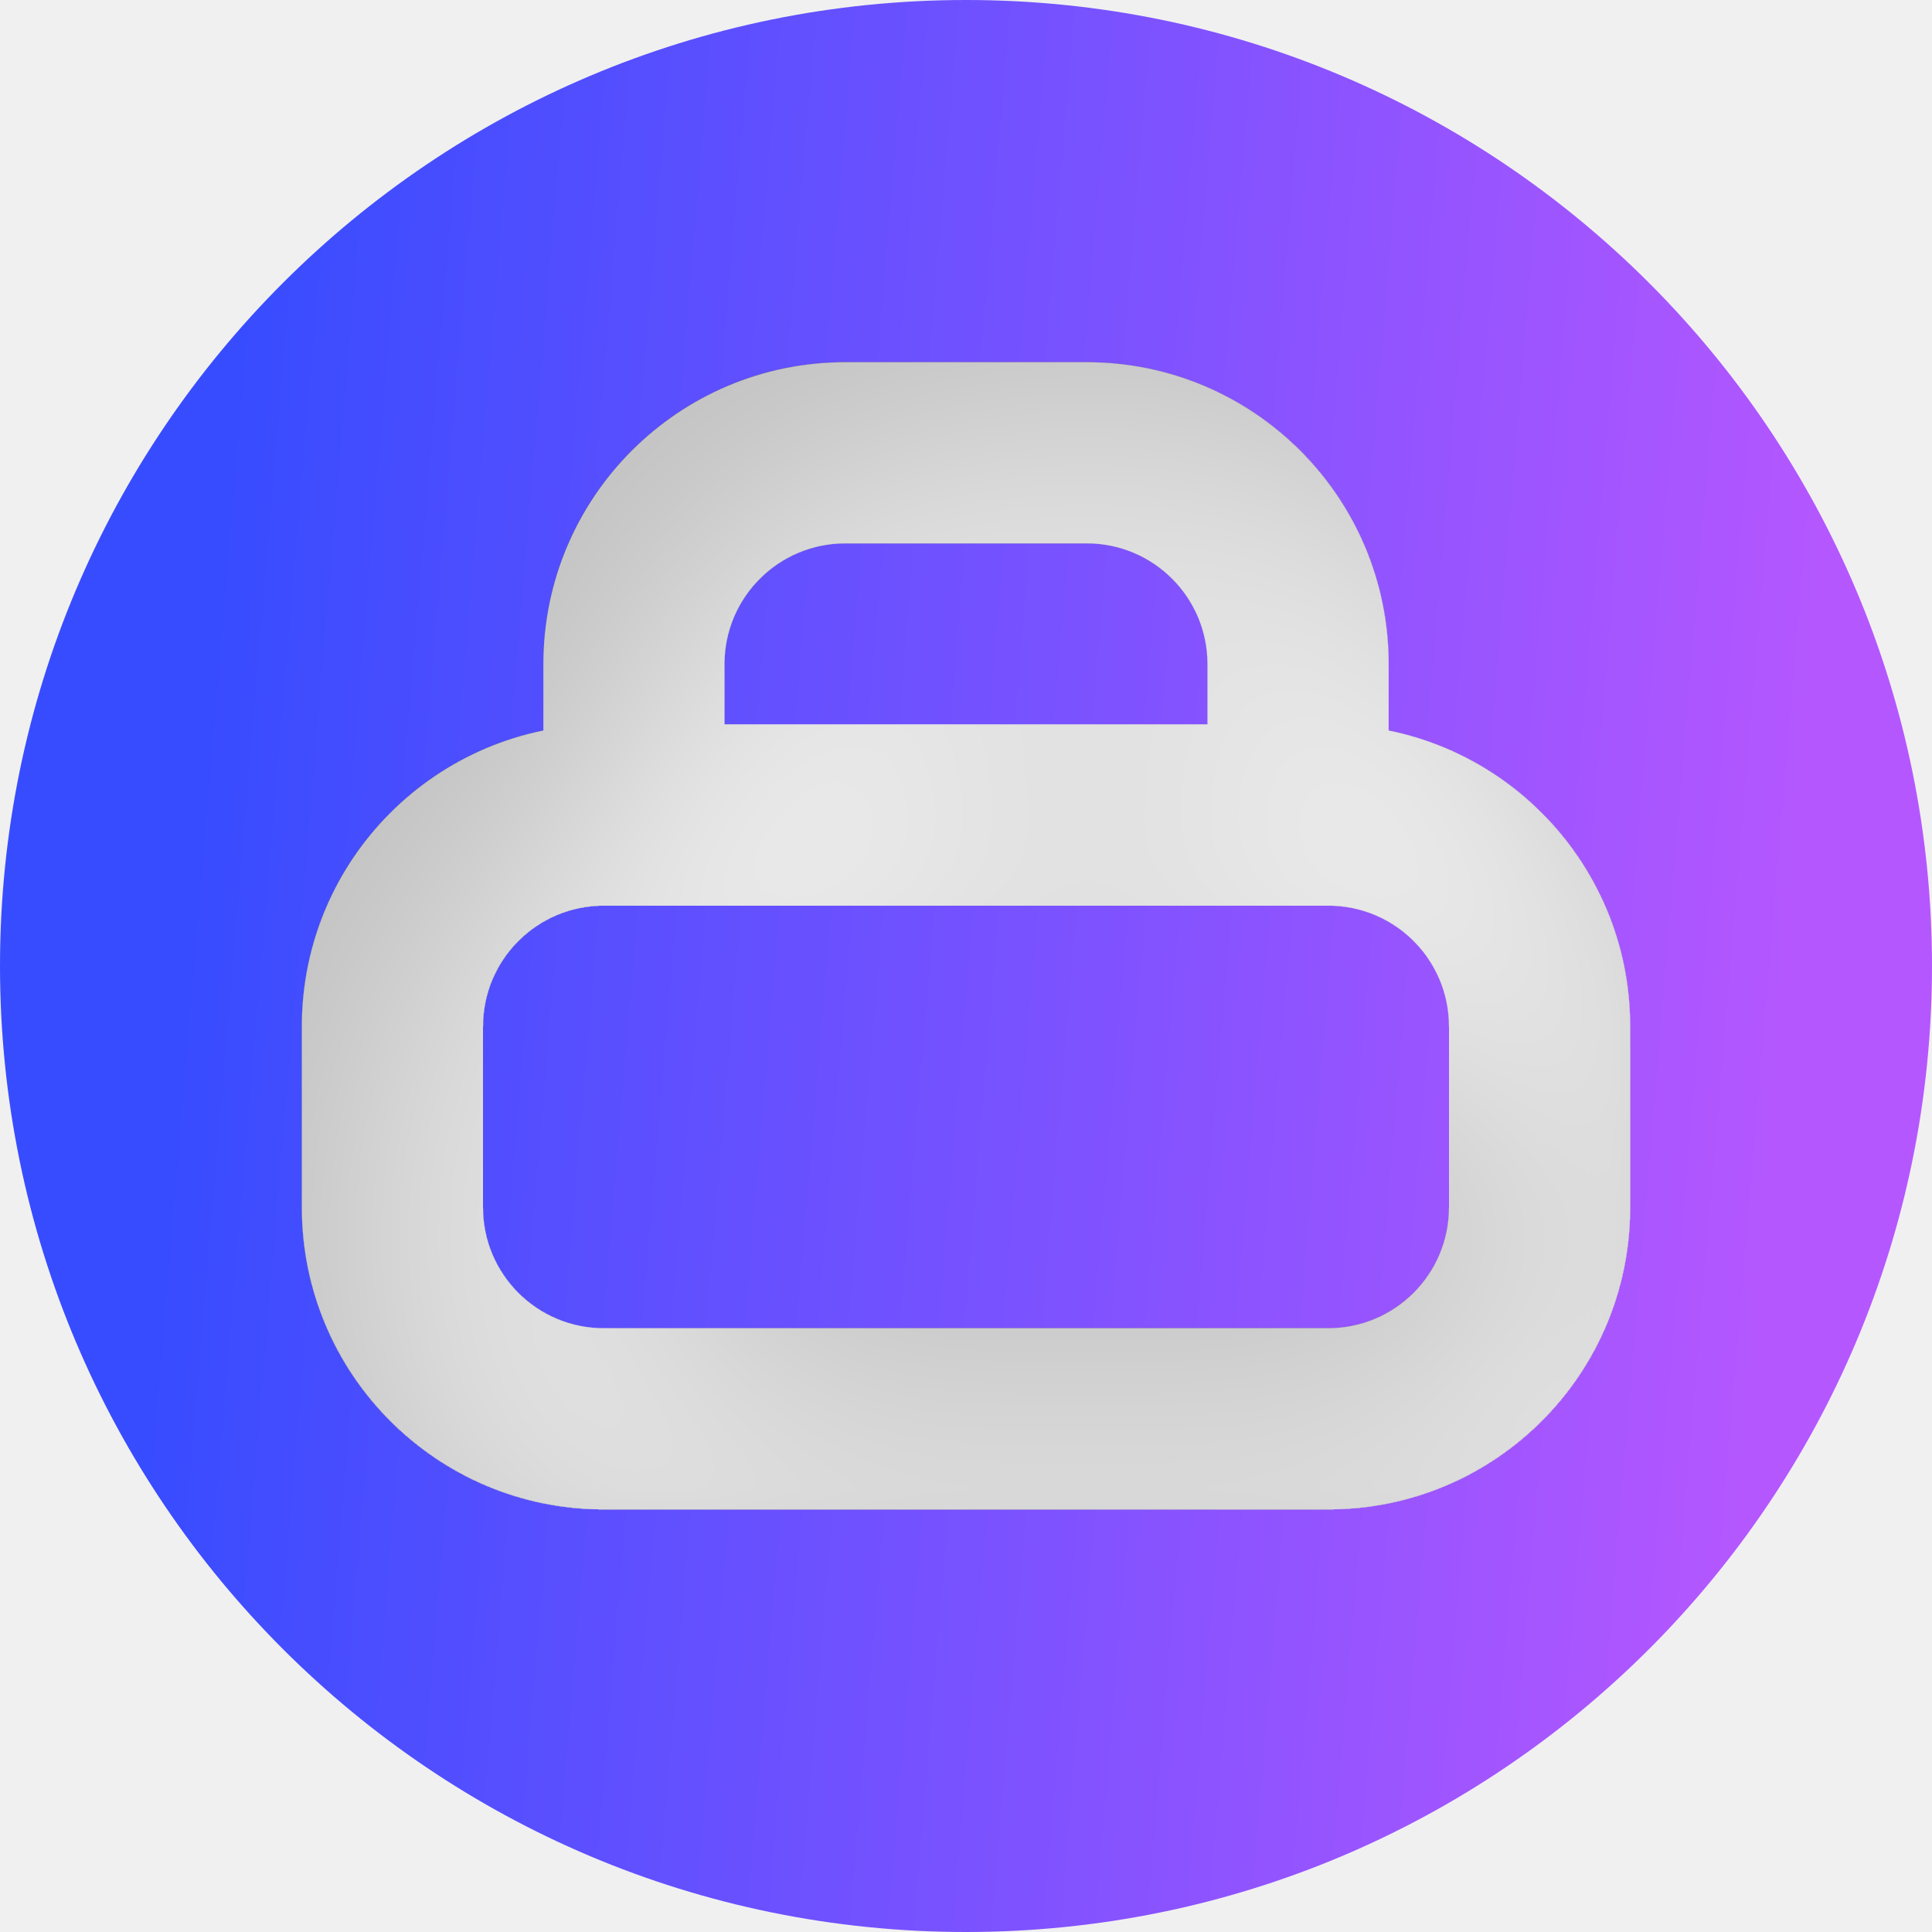
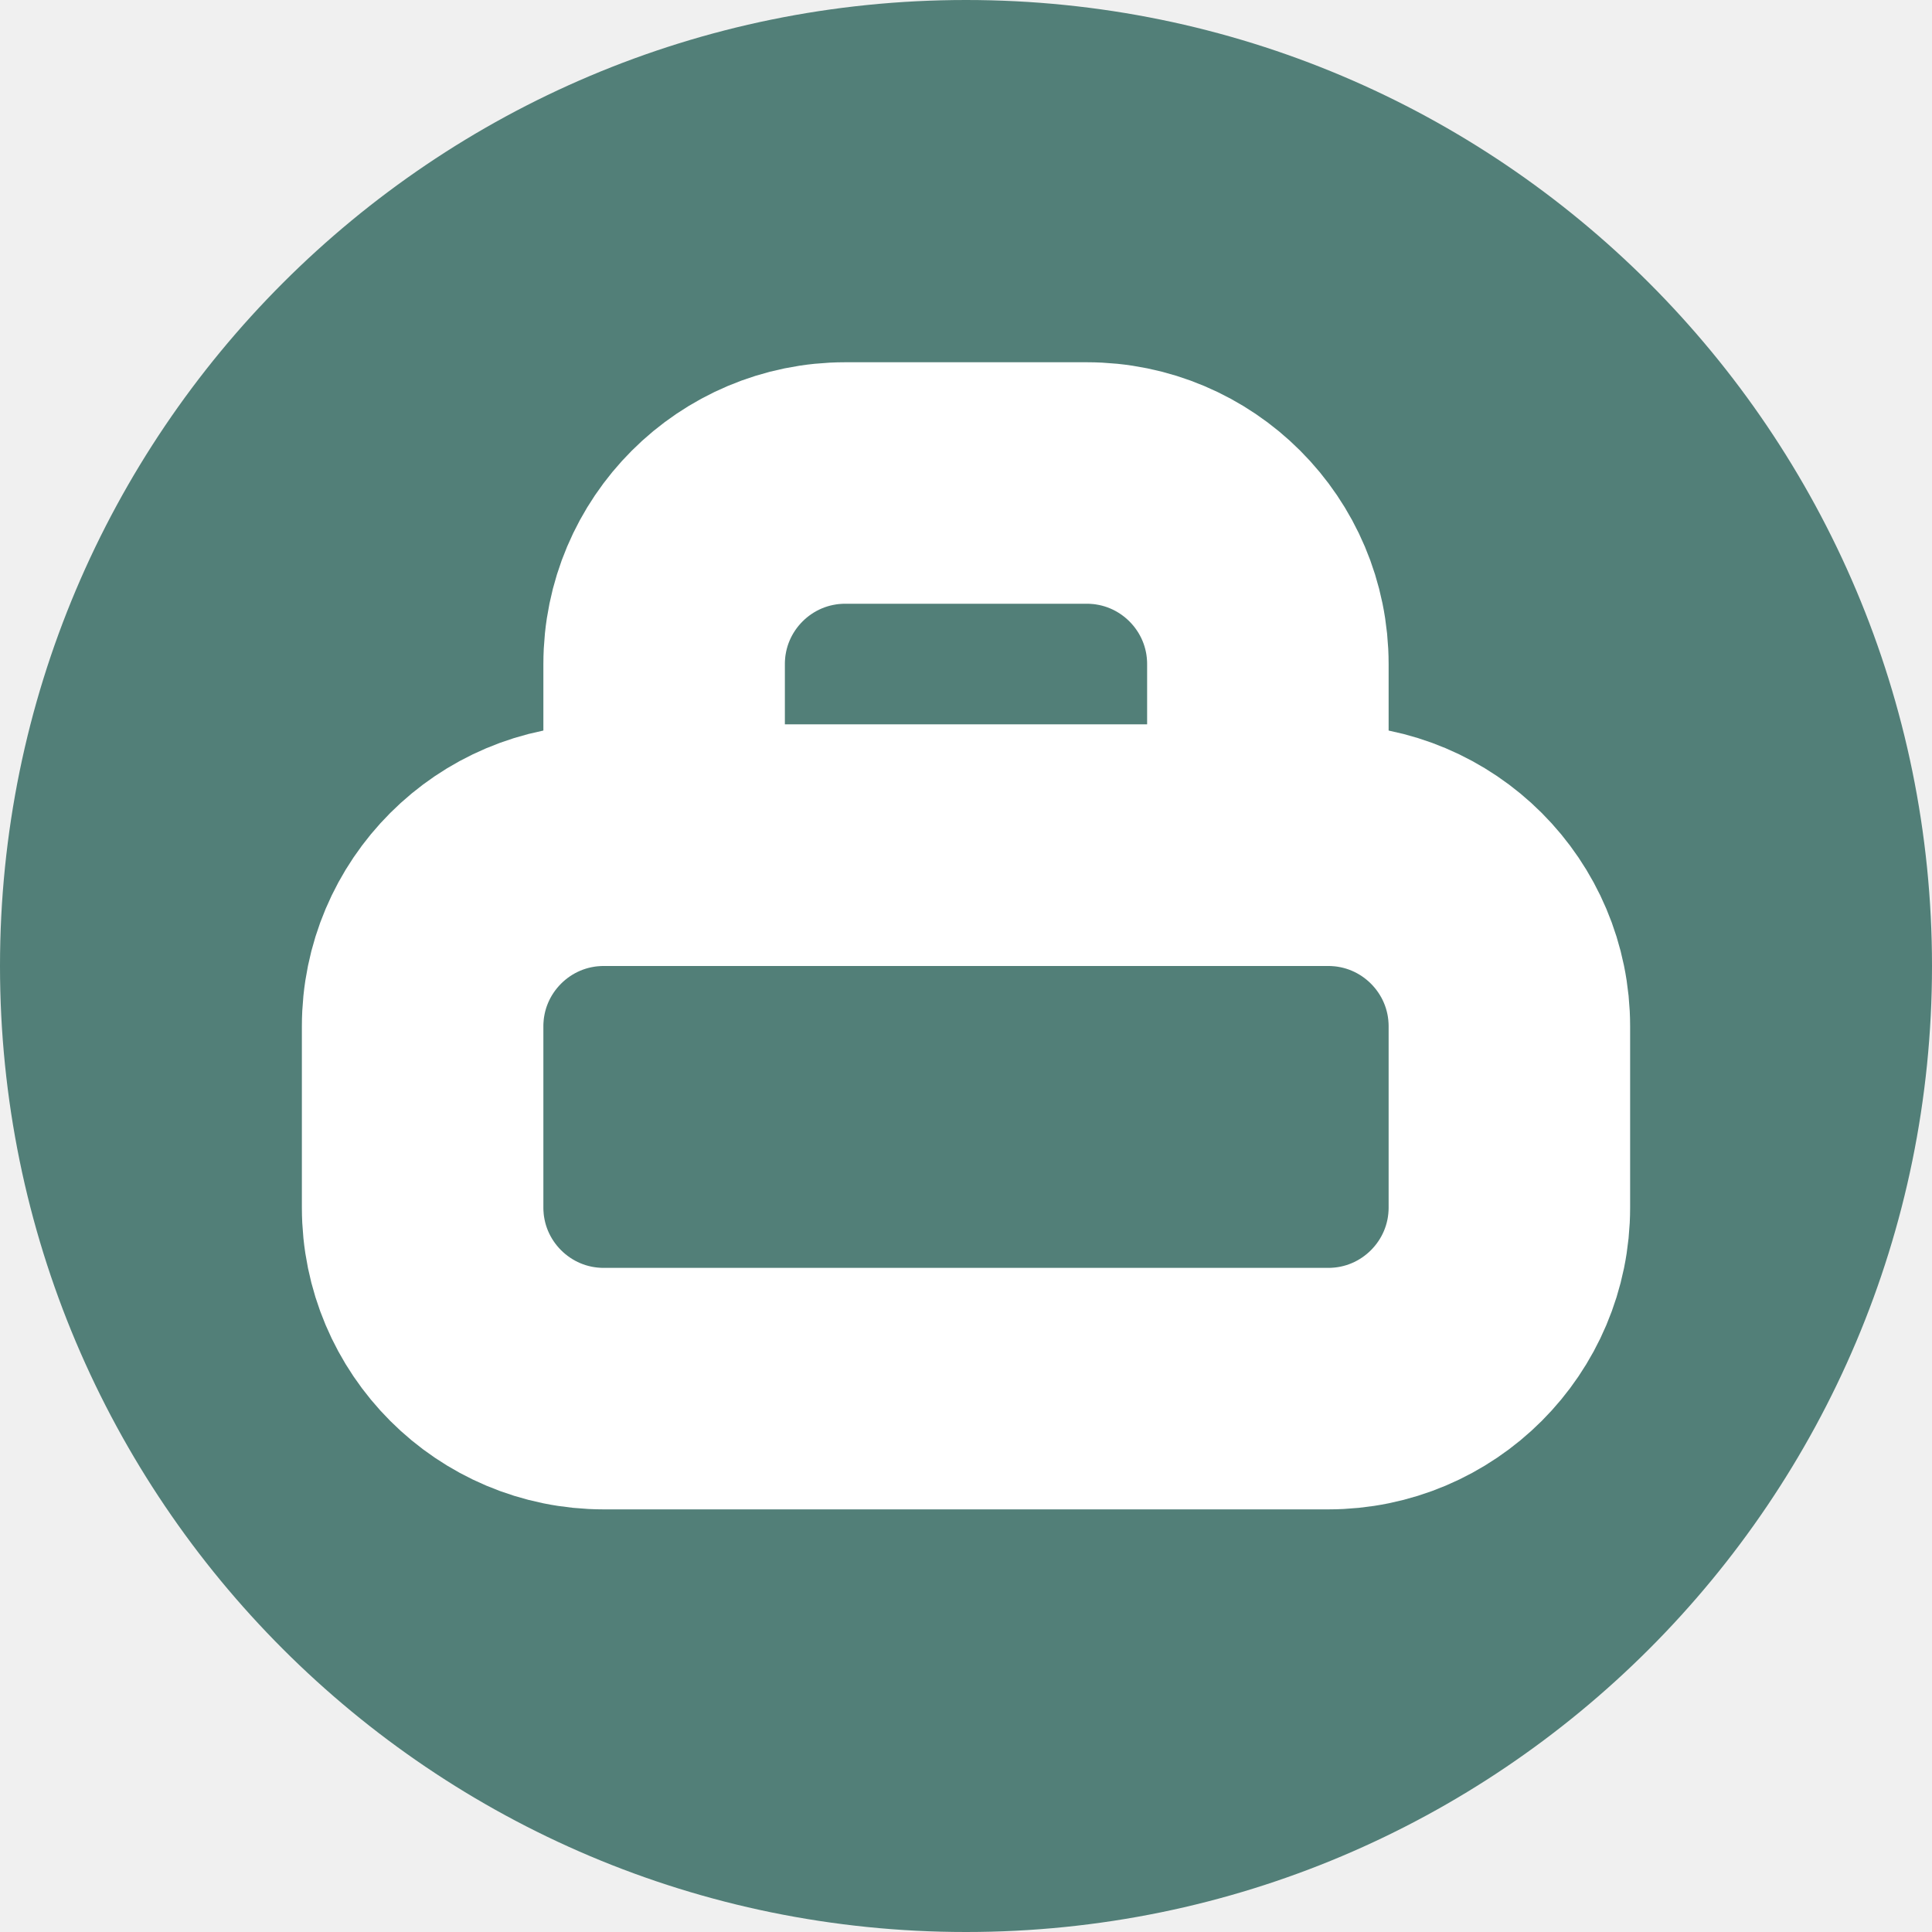
<svg xmlns="http://www.w3.org/2000/svg" width="32" height="32" viewBox="0 0 32 32" fill="none">
-   <path d="M0 16C0 7.163 7.163 0 16 0C24.837 0 32 7.163 32 16C32 24.837 24.837 32 16 32C7.163 32 0 24.837 0 16Z" fill="url(#paint0_linear_235_97)" />
-   <g filter="url(#filter0_ii_235_97)">
-     <path fill-rule="evenodd" clip-rule="evenodd" d="M22 15H10C8.895 15 8 15.895 8 17V20C8 21.105 8.895 22 10 22H22C23.105 22 24 21.105 24 20V17C24 15.895 23.105 15 22 15ZM10 12C7.239 12 5 14.239 5 17V20C5 22.761 7.239 25 10 25H22C24.761 25 27 22.761 27 20V17C27 14.239 24.761 12 22 12H10Z" fill="white" />
-     <path fill-rule="evenodd" clip-rule="evenodd" d="M18 9H14C12.895 9 12 9.895 12 11V12H20V11C20 9.895 19.105 9 18 9ZM14 6C11.239 6 9 8.239 9 11V15H23V11C23 8.239 20.761 6 18 6H14Z" fill="white" />
-   </g>
-   <defs>
-     <filter id="filter0_ii_235_97" x="3" y="4" width="26" height="23" filterUnits="userSpaceOnUse" color-interpolation-filters="sRGB">
-       <feFlood flood-opacity="0" result="BackgroundImageFix" />
-       <feBlend mode="normal" in="SourceGraphic" in2="BackgroundImageFix" result="shape" />
-       <feColorMatrix in="SourceAlpha" type="matrix" values="0 0 0 0 0 0 0 0 0 0 0 0 0 0 0 0 0 0 127 0" result="hardAlpha" />
-       <feOffset dx="-2" dy="-2" />
-       <feGaussianBlur stdDeviation="2.5" />
-       <feComposite in2="hardAlpha" operator="arithmetic" k2="-1" k3="1" />
-       <feColorMatrix type="matrix" values="0 0 0 0 1 0 0 0 0 1 0 0 0 0 1 0 0 0 0.5 0" />
-       <feBlend mode="normal" in2="shape" result="effect1_innerShadow_235_97" />
-       <feColorMatrix in="SourceAlpha" type="matrix" values="0 0 0 0 0 0 0 0 0 0 0 0 0 0 0 0 0 0 127 0" result="hardAlpha" />
-       <feOffset dx="2" dy="2" />
-       <feGaussianBlur stdDeviation="2.5" />
-       <feComposite in2="hardAlpha" operator="arithmetic" k2="-1" k3="1" />
-       <feColorMatrix type="matrix" values="0 0 0 0 0 0 0 0 0 0 0 0 0 0 0 0 0 0 0.25 0" />
-       <feBlend mode="normal" in2="effect1_innerShadow_235_97" result="effect2_innerShadow_235_97" />
-     </filter>
-     <linearGradient id="paint0_linear_235_97" x1="4.118" y1="3.945" x2="30.663" y2="6.17" gradientUnits="userSpaceOnUse">
-       <stop stop-color="#384CFF" />
-       <stop offset="1" stop-color="#B557FF" />
-     </linearGradient>
-   </defs>
+   <path d="M0 16C0 7.163 7.163 0 16 0C24.837 0 32 7.163 32 16C32 24.837 24.837 32 16 32C7.163 32 0 24.837 0 16Z" fill="#527F78" />
+   <rect x="7" y="14" width="18" height="9" rx="3" stroke="white" stroke-width="4" stroke-linejoin="round" />
+   <path d="M14 8H18C19.657 8 21 9.343 21 11V14H11V11C11 9.343 12.343 8 14 8Z" stroke="white" stroke-width="4" stroke-linejoin="round" />
</svg>
